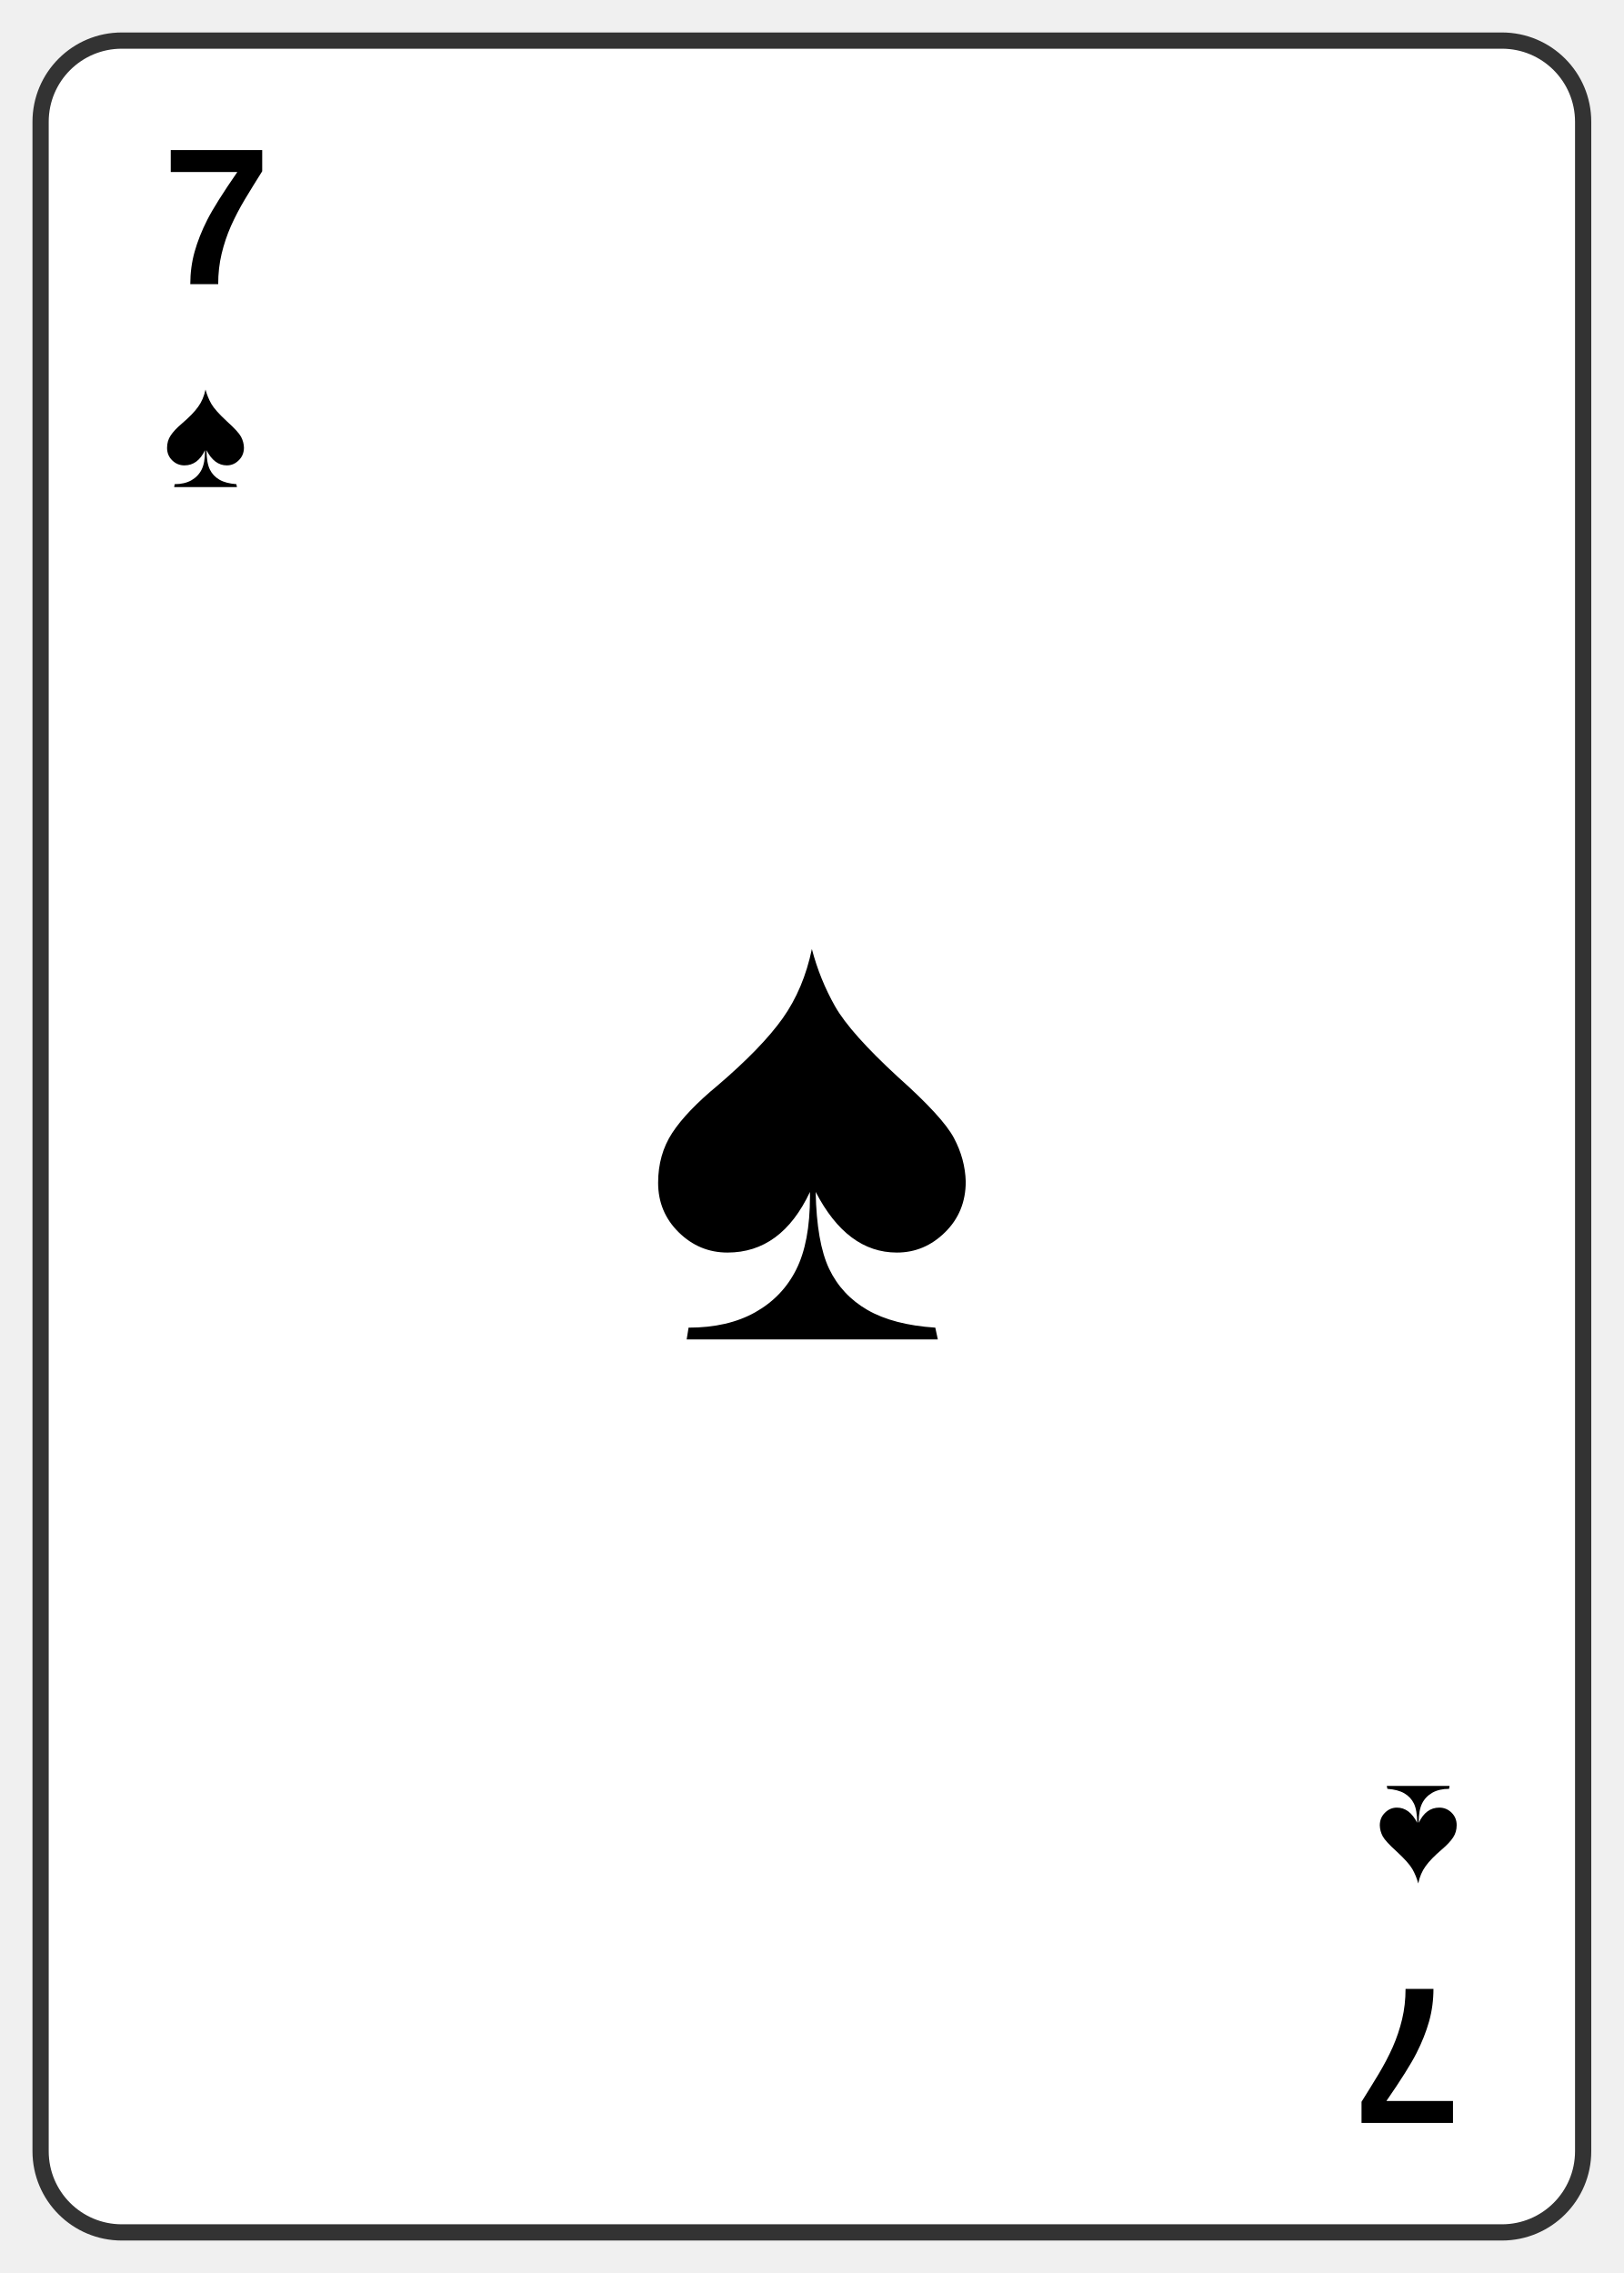
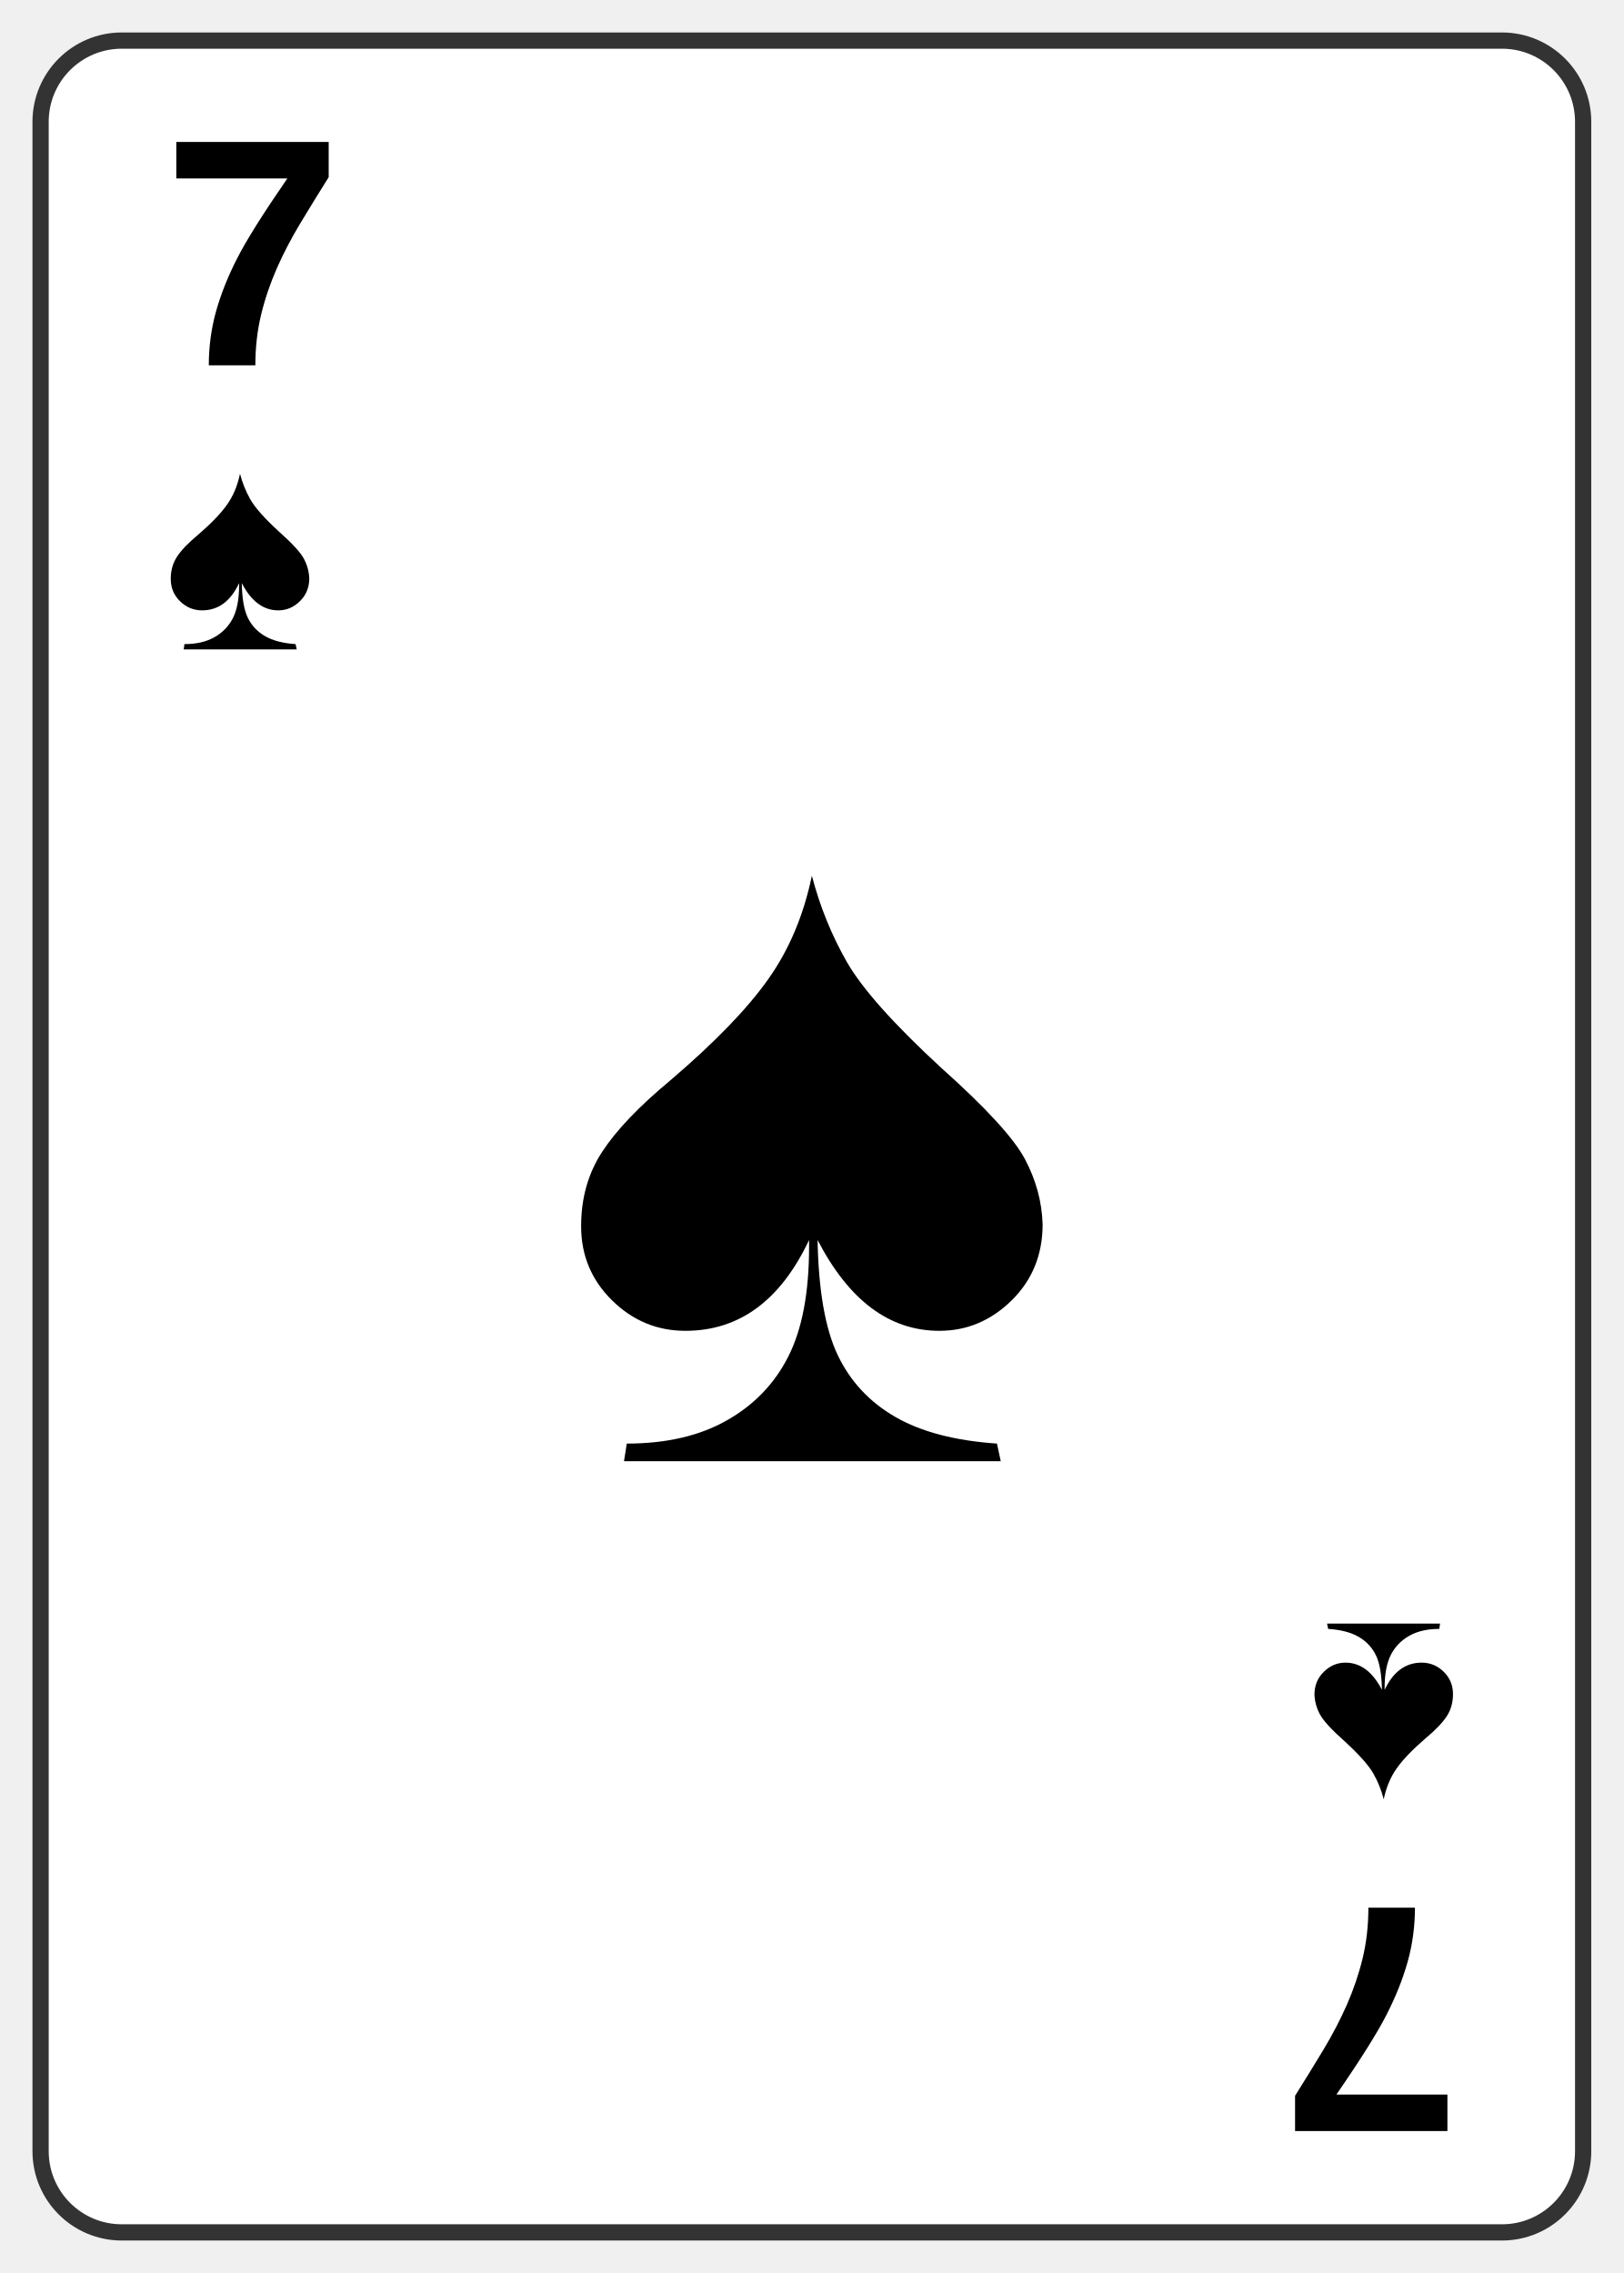
<svg xmlns="http://www.w3.org/2000/svg" width="200" height="280" viewBox="0 0 200 280">
  <rect x="5" y="5" width="190" height="270" rx="10" fill="#ffffff" stroke="#333333" stroke-width="2" />
-   <text x="20" y="35" font-family="Arial, sans-serif" font-size="24" font-weight="bold" fill="#000000">7</text>
-   <text x="20" y="60" font-family="Arial, sans-serif" font-size="20" fill="#000000">♠</text>
+   <text x="20" y="45" font-family="Arial, sans-serif" font-size="40" font-weight="bold" fill="#000000">7</text>
+   <text x="20" y="80" font-family="Arial, sans-serif" font-size="36" fill="#000000">♠</text>
  <g transform="rotate(180, 100, 140)">
-     <text x="20" y="35" font-family="Arial, sans-serif" font-size="24" font-weight="bold" fill="#000000">7</text>
-     <text x="20" y="60" font-family="Arial, sans-serif" font-size="20" fill="#000000">♠</text>
+     <text x="20" y="45" font-family="Arial, sans-serif" font-size="40" font-weight="bold" fill="#000000">7</text>
+     <text x="20" y="80" font-family="Arial, sans-serif" font-size="36" fill="#000000">♠</text>
  </g>
-   <text x="100" y="165" font-family="Arial, sans-serif" font-size="80" fill="#000000" text-anchor="middle">♠</text>
+   <text x="100" y="180" font-family="Arial, sans-serif" font-size="120" fill="#000000" text-anchor="middle">♠</text>
</svg>
